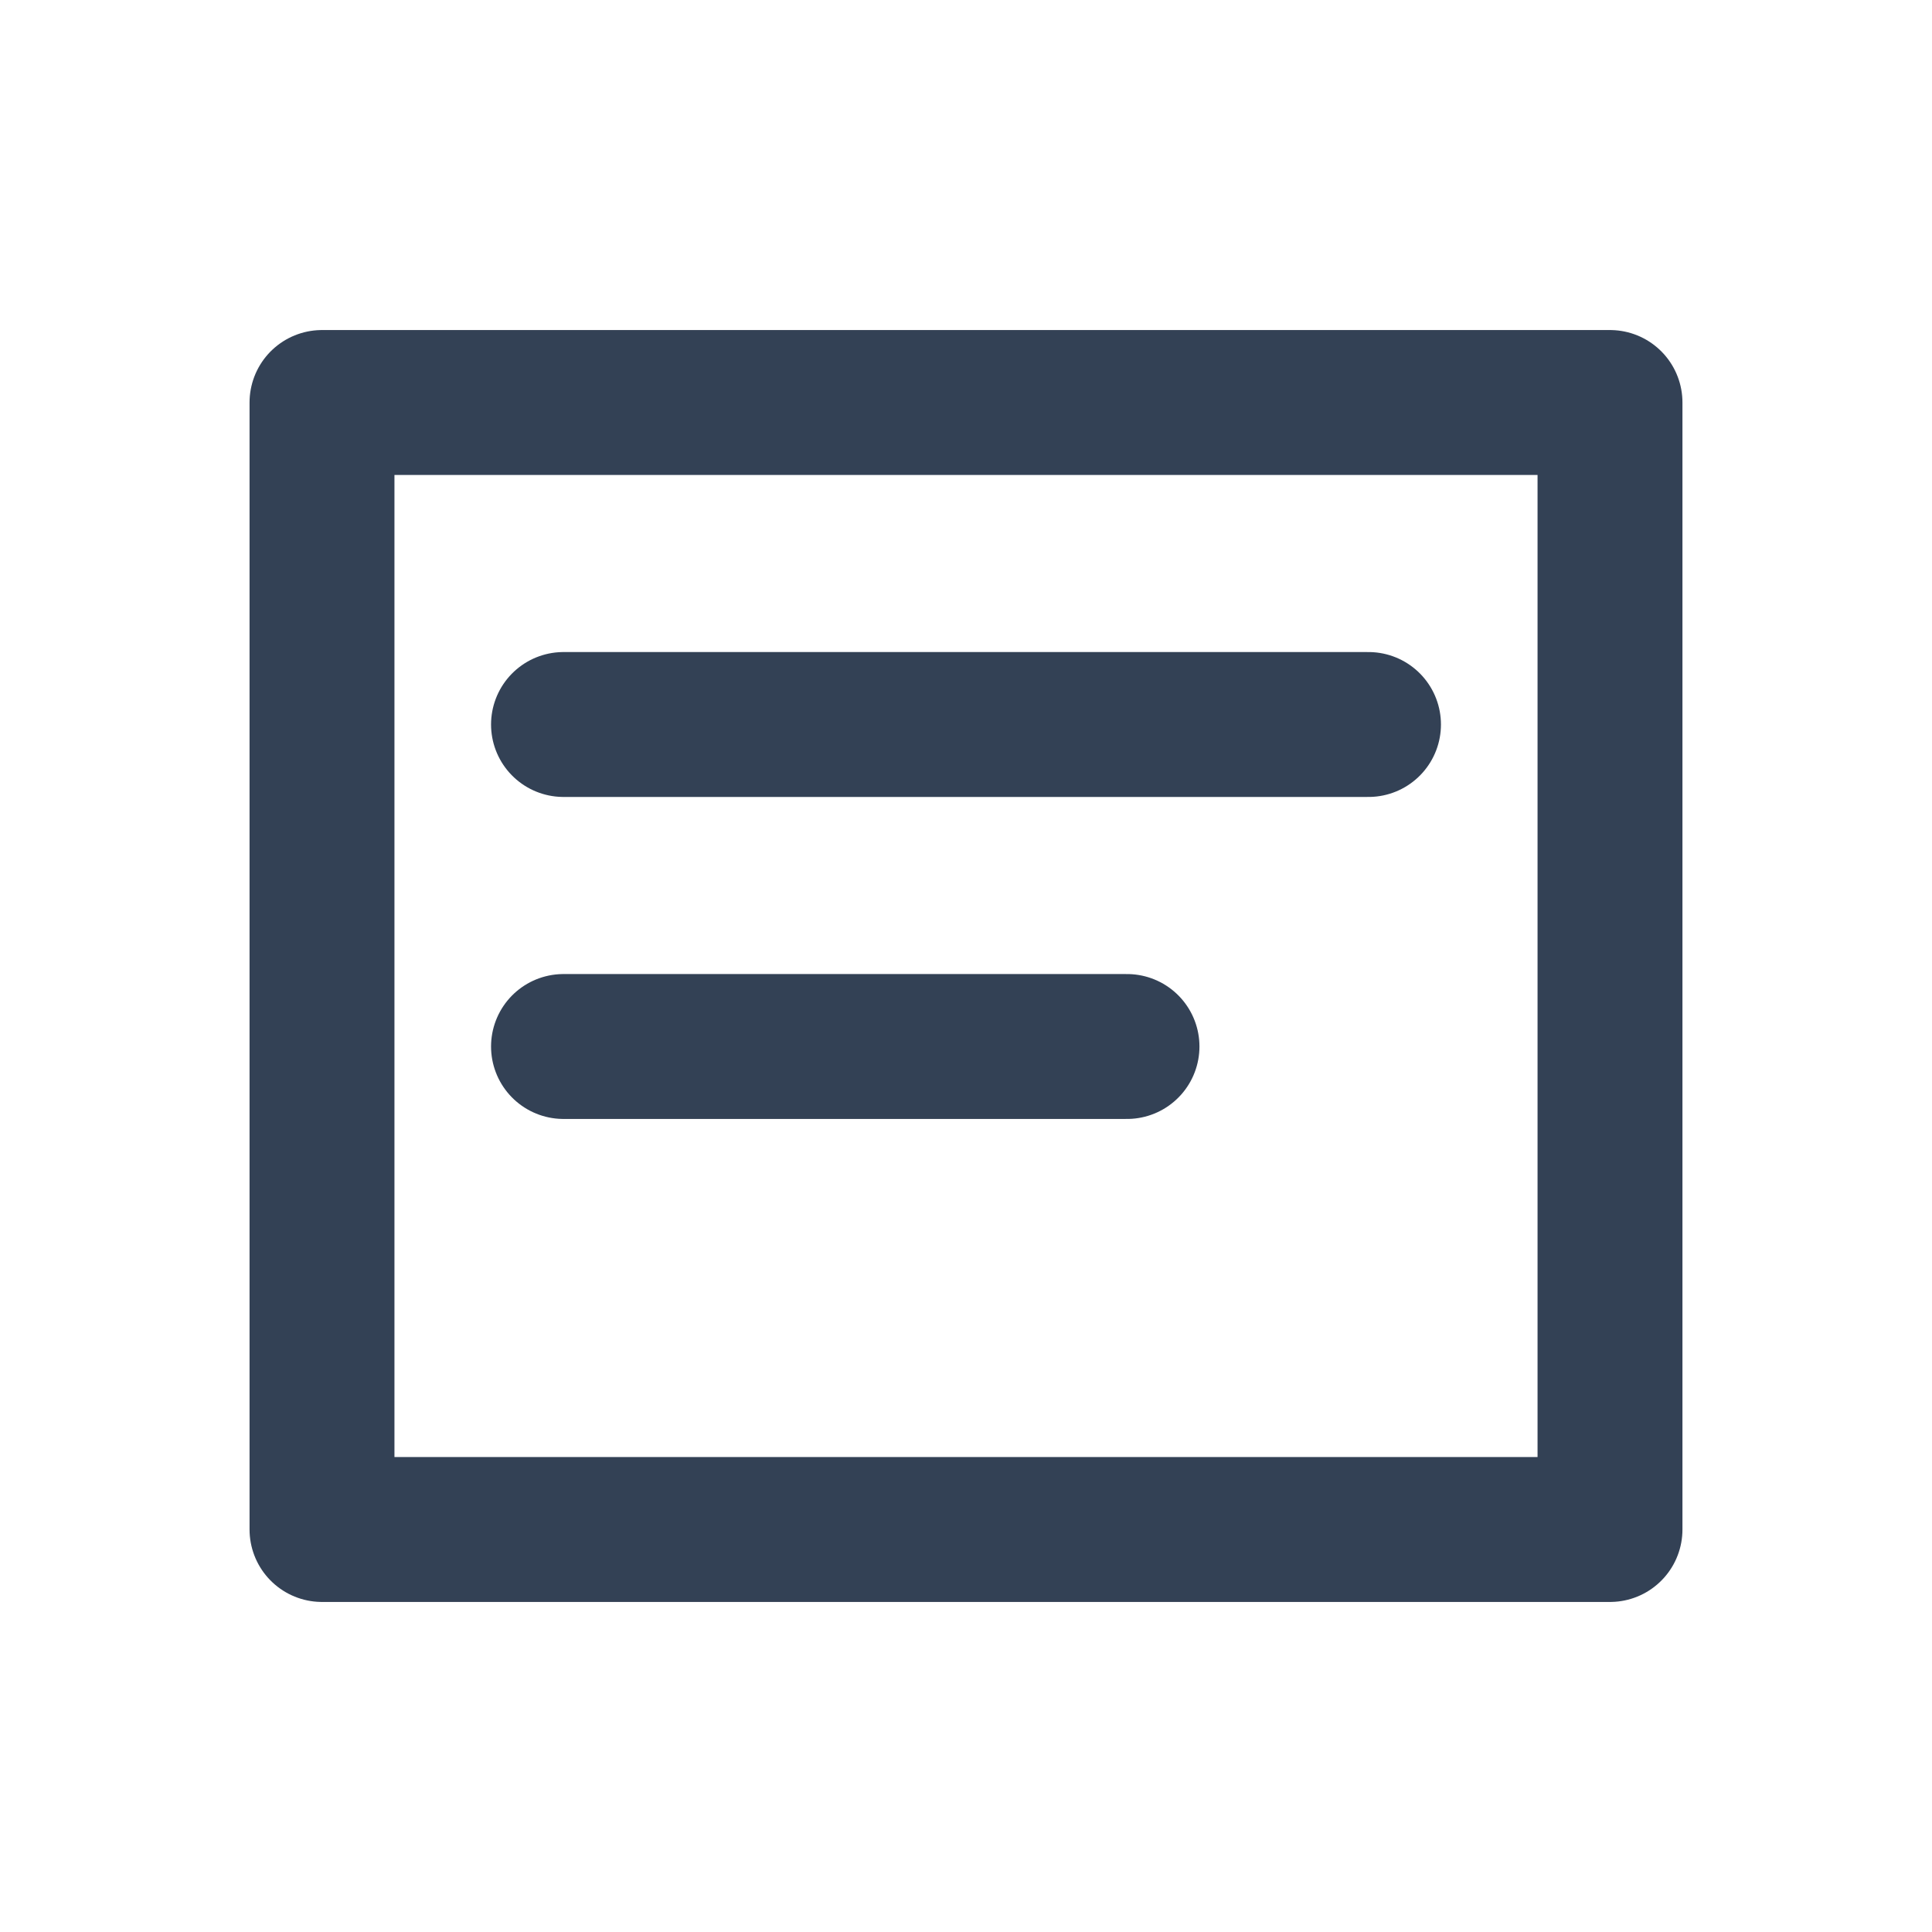
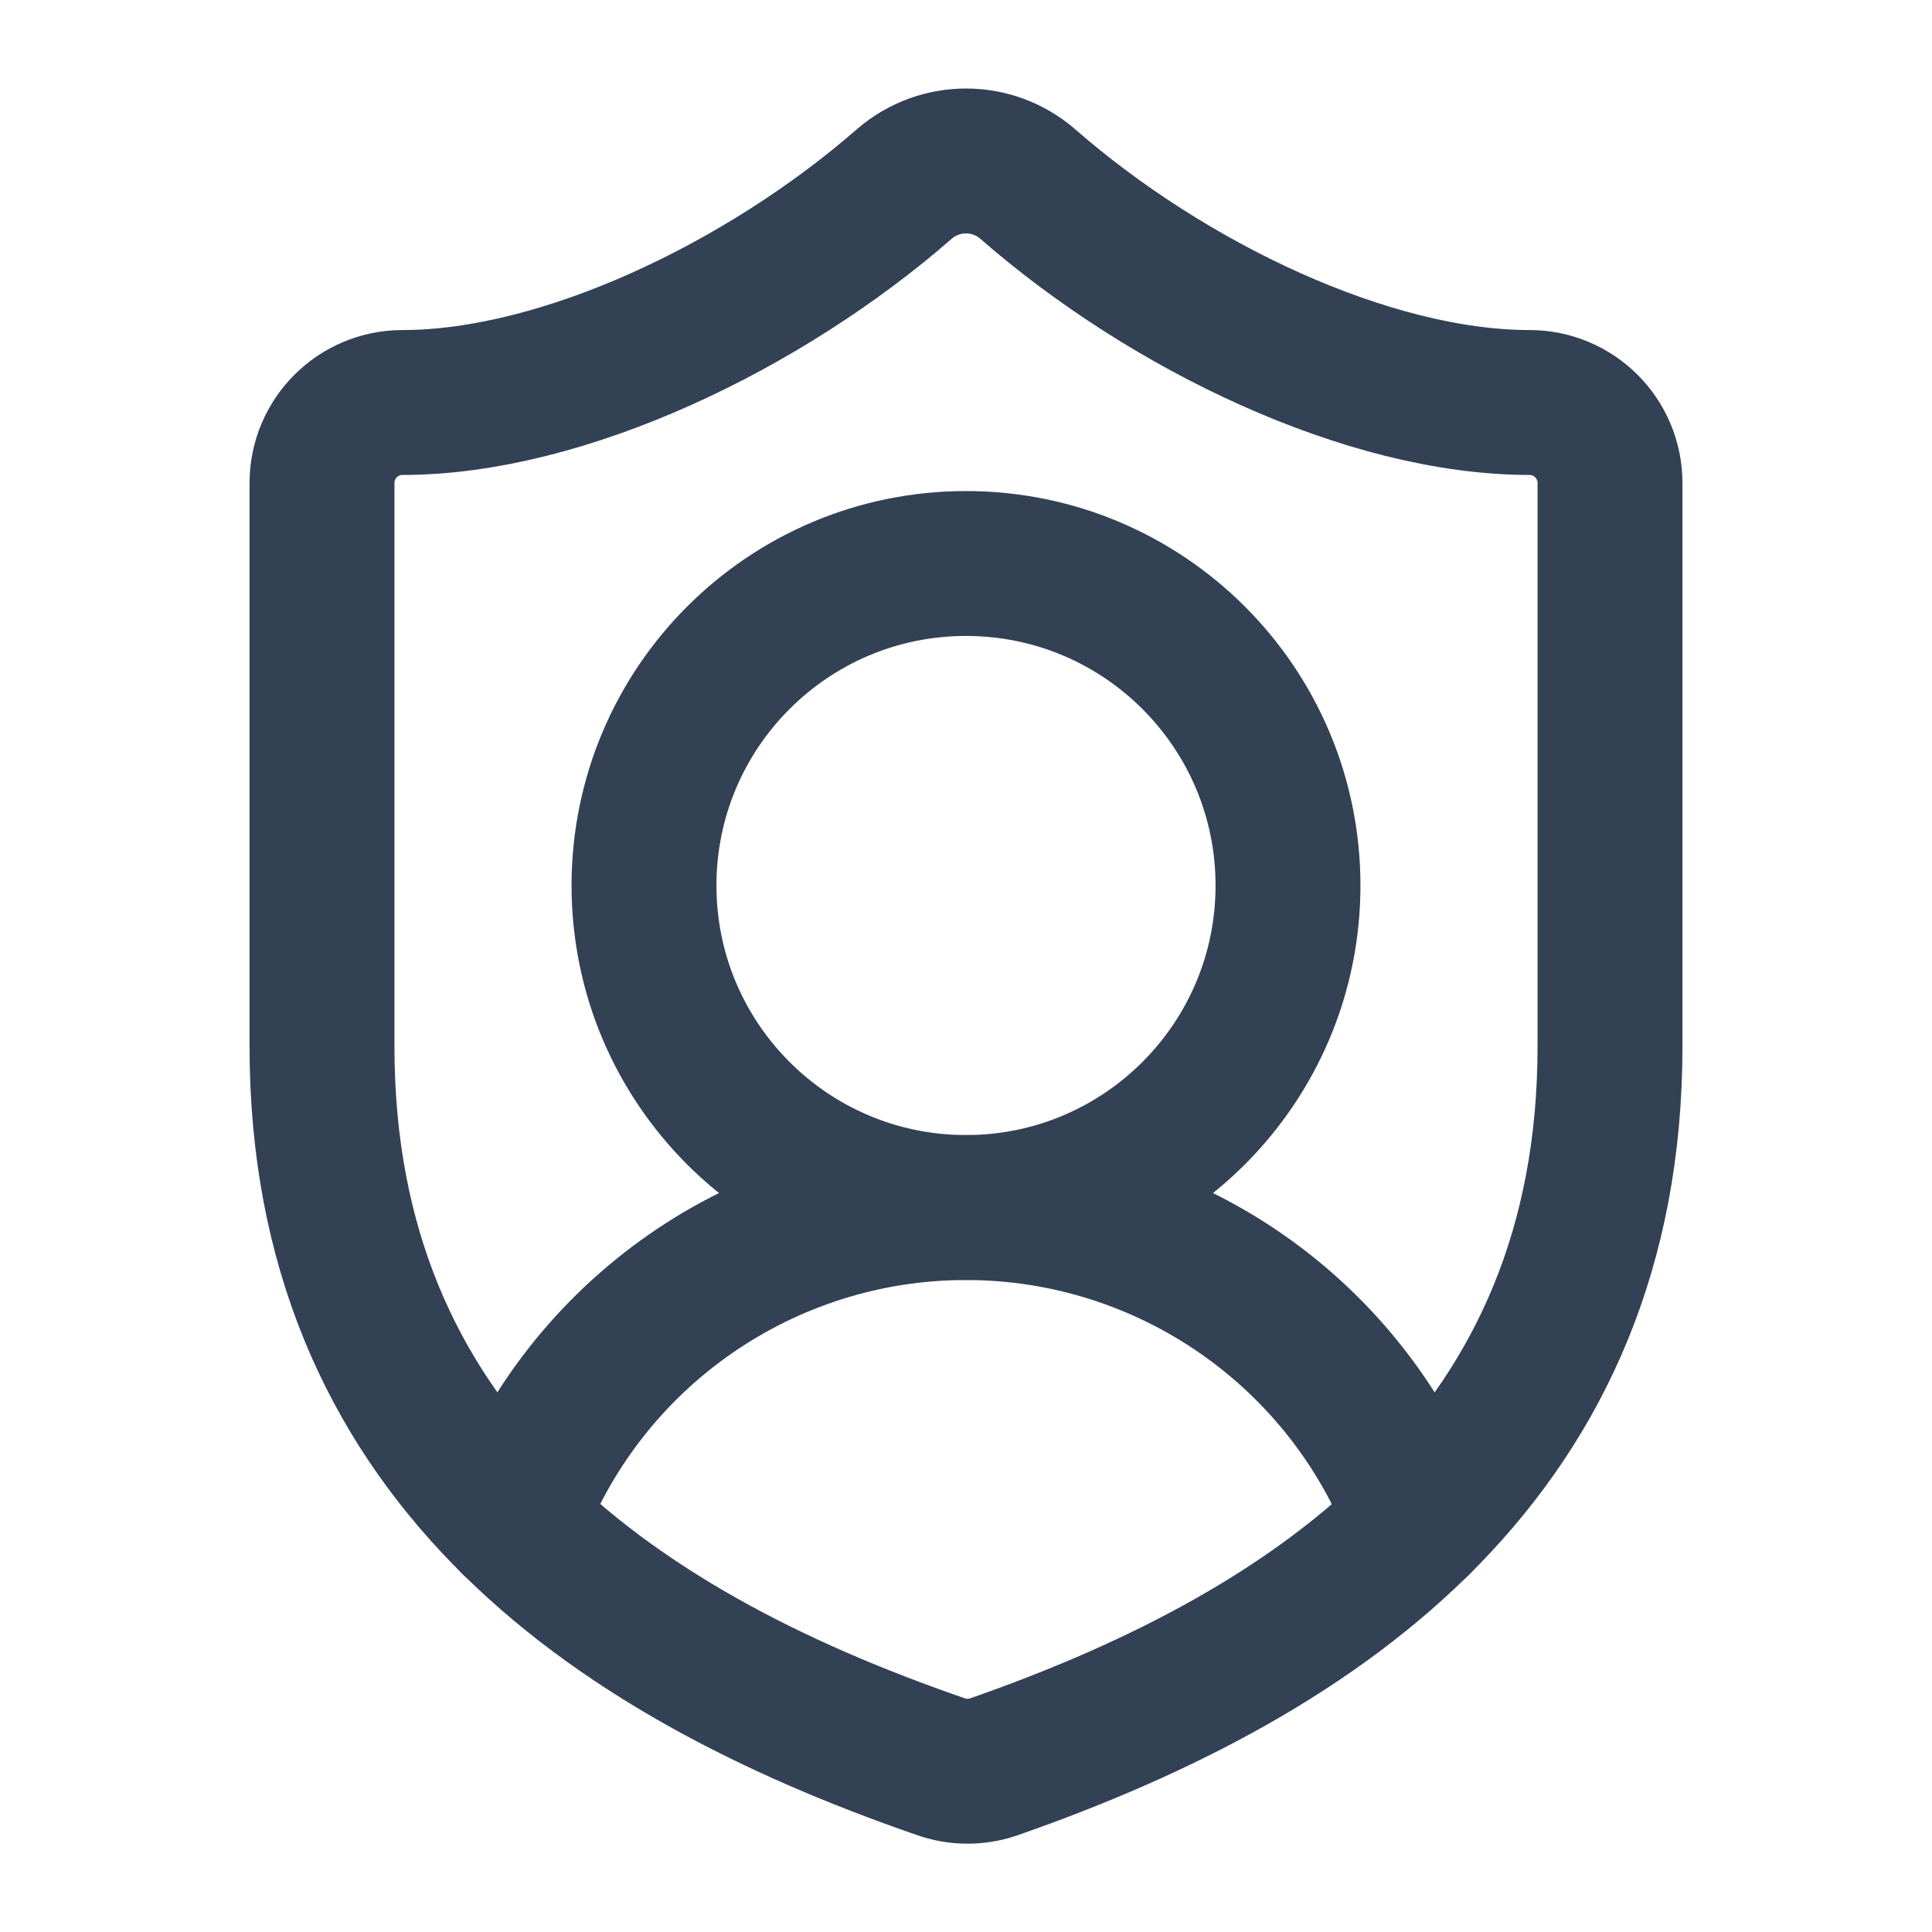
<svg xmlns="http://www.w3.org/2000/svg" viewBox="0 0 24 24" fill="none" stroke="#334155" stroke-width="1.8" stroke-linecap="round" stroke-linejoin="round">
-   <path d="M4 5h16v14H4z" />
-   <path d="M7 9h10M7 13h7" />
+   <path d="M20 13c0 5-3.5 7.5-7.66 8.95a1 1 0 0 1-.67-.01C7.5 20.5 4 18 4 13V6a1 1 0 0 1 1-1c2 0 4.5-1.2 6.24-2.72a1.17 1.17 0 0 1 1.52 0C14.51 3.81 17 5 19 5a1 1 0 0 1 1 1z" />
+   <path d="M6.376 18.91a6 6 0 0 1 11.249.003" />
+   <circle cx="12" cy="11" r="4" />
</svg>
